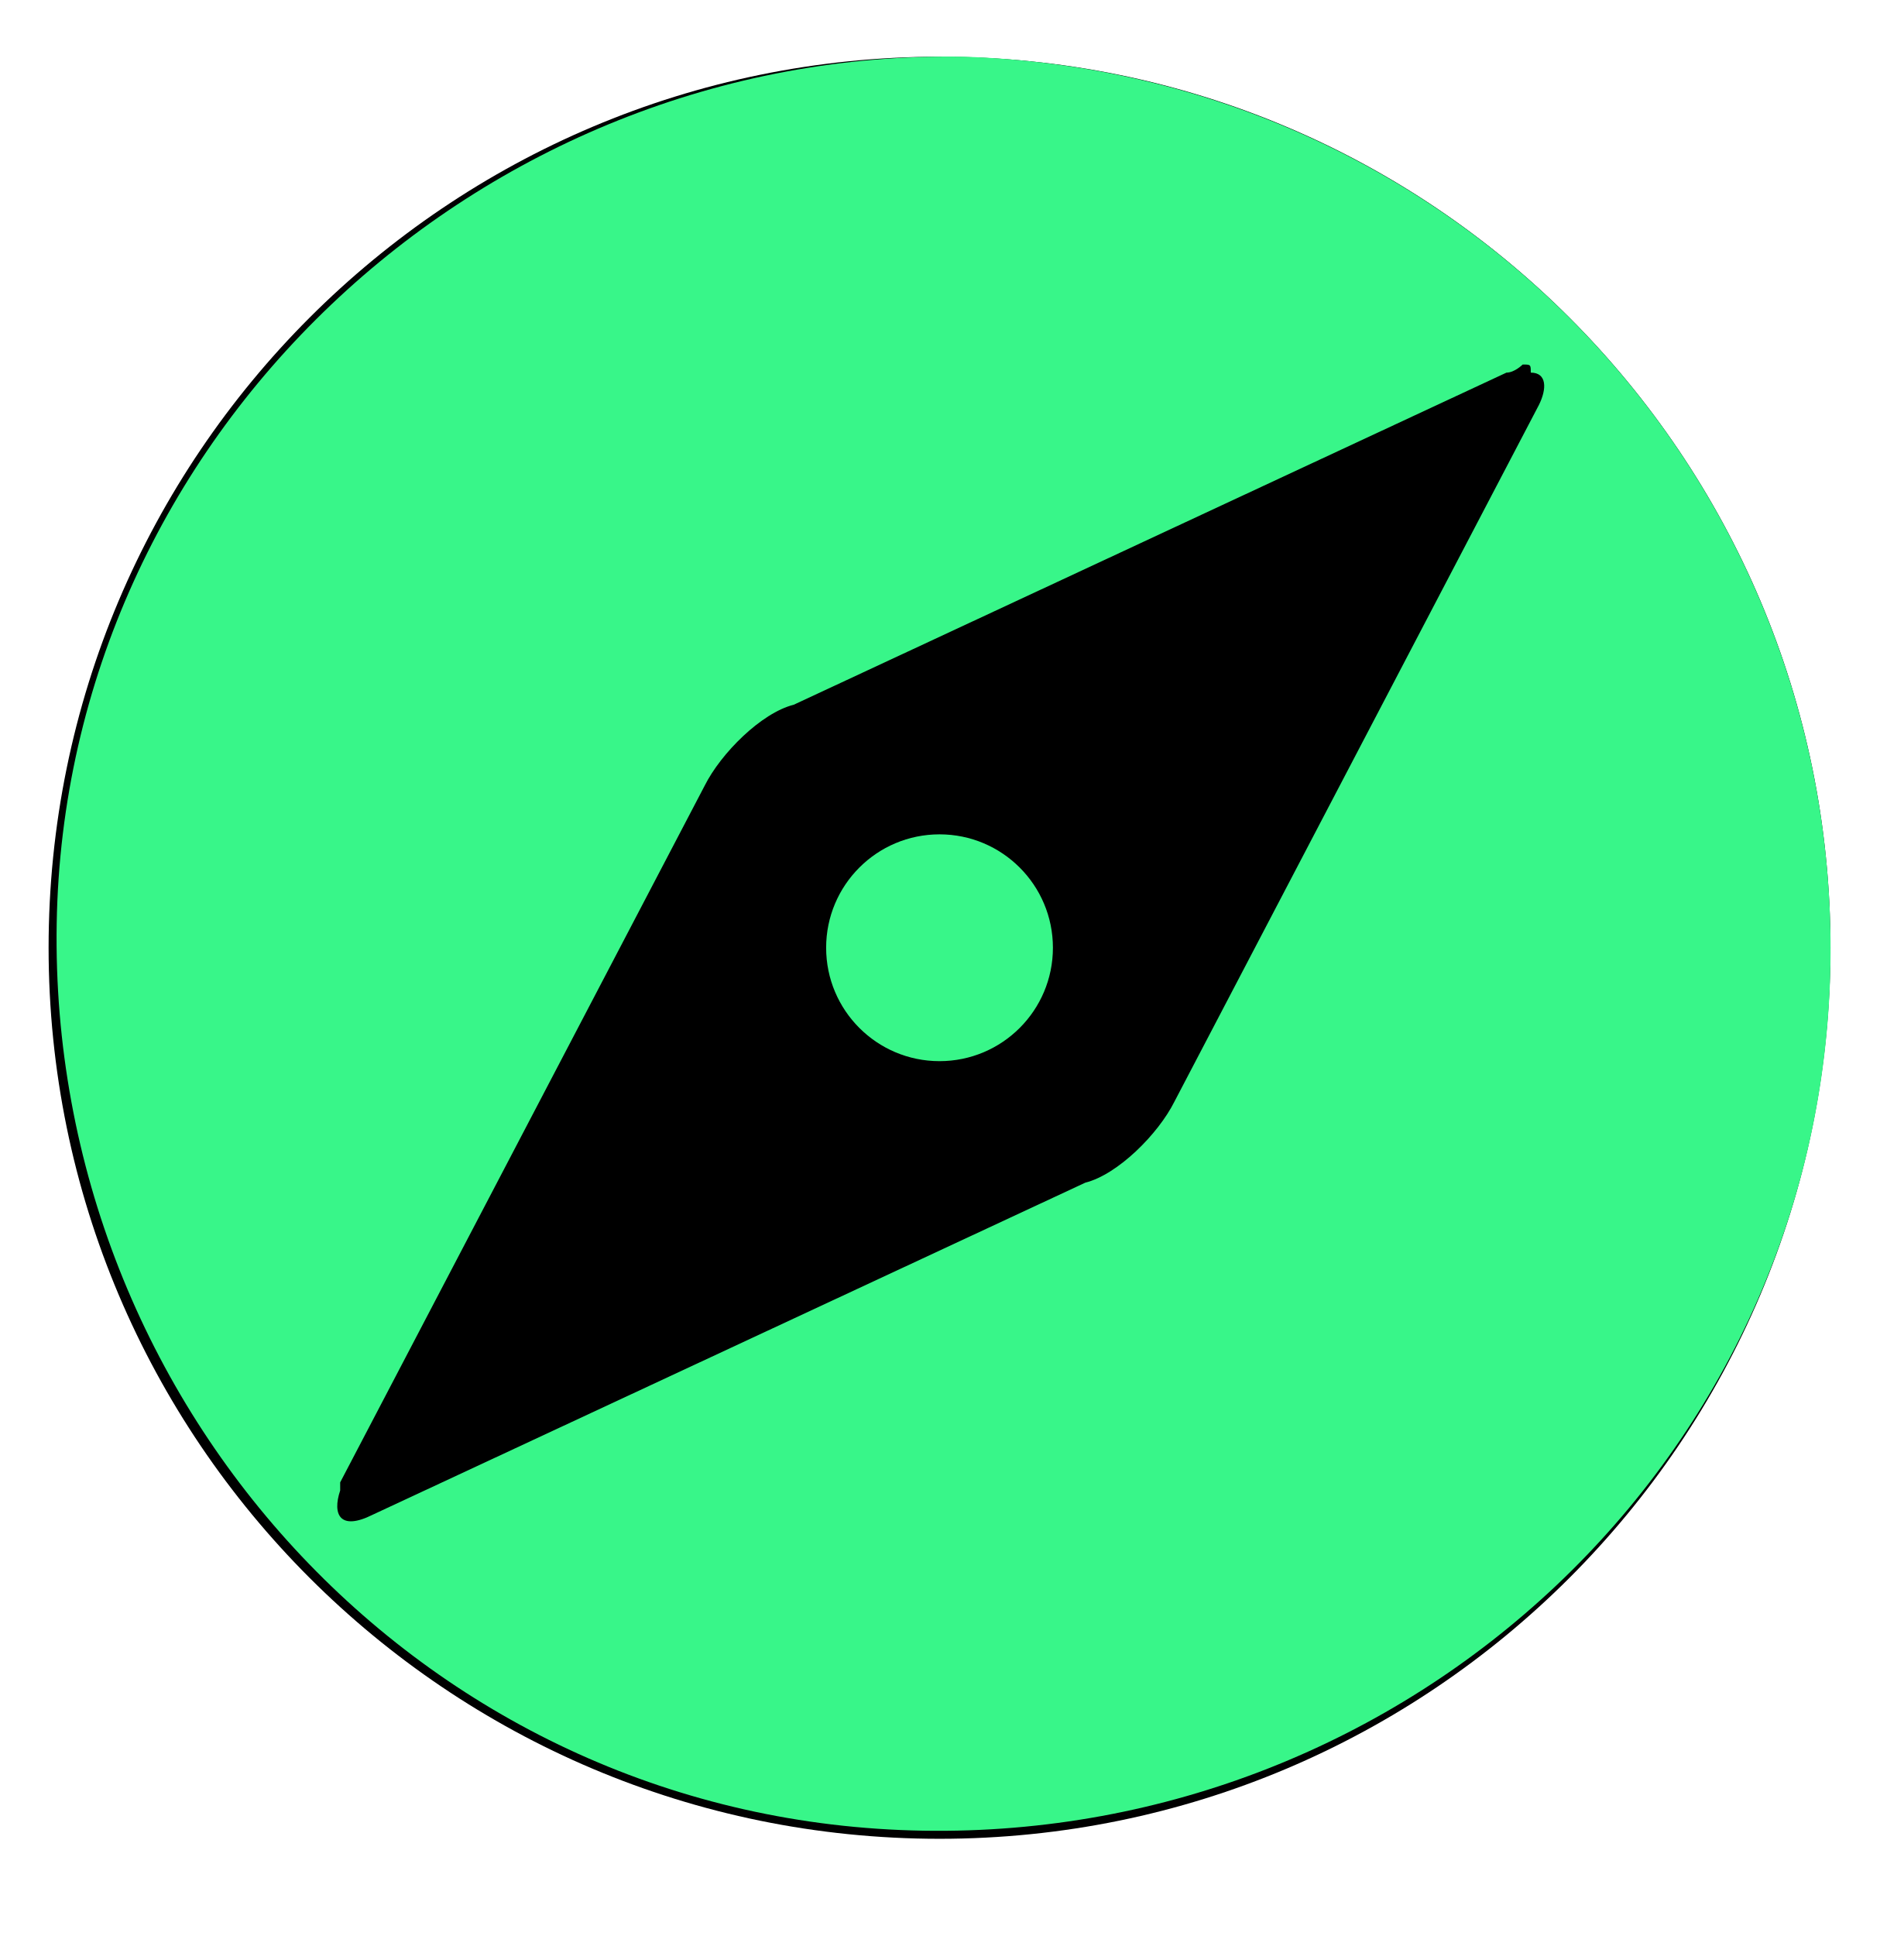
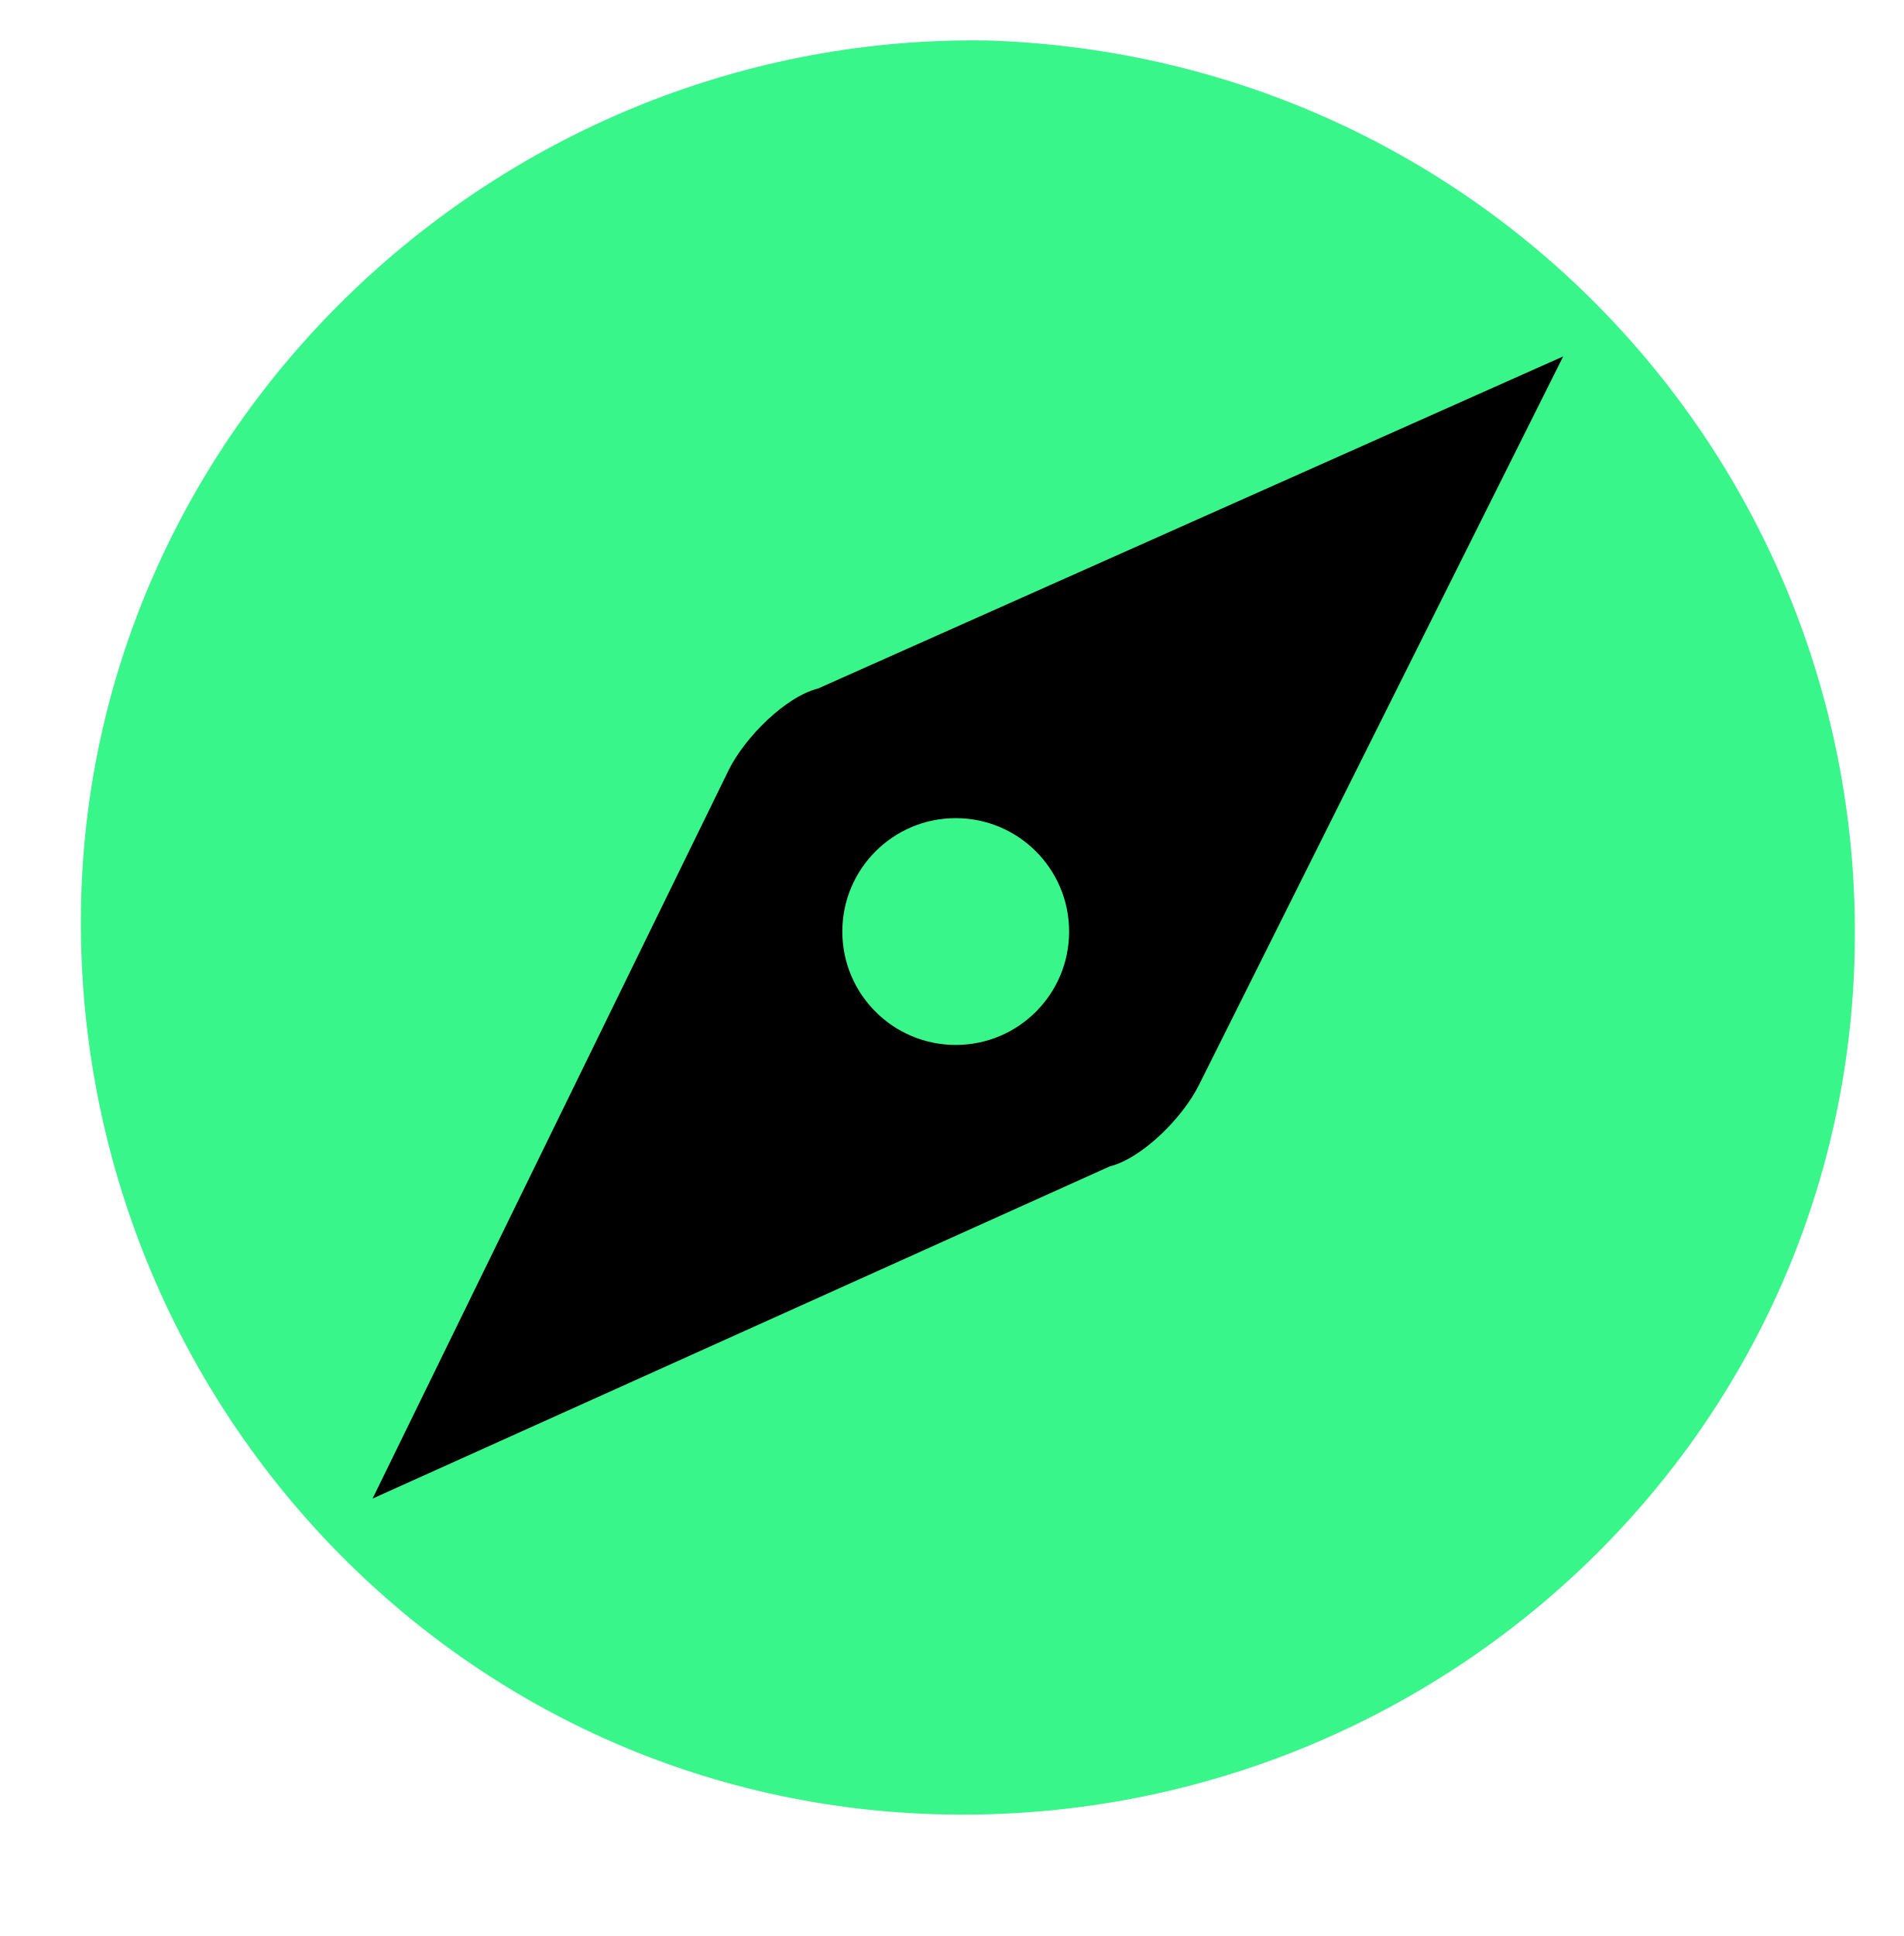
<svg xmlns="http://www.w3.org/2000/svg" version="1.1" id="Layer_1" x="0px" y="0px" viewBox="0 0 23.5 23.9" style="enable-background:new 0 0 23.5 23.9;" xml:space="preserve">
  <style type="text/css">
	.st0{fill:#38F689;}
</style>
-   <circle cx="11.6" cy="11.7" r="11" />
-   <path class="st0" d="M11.9,0.7C5.9,0.6,0.8,5.4,0.7,11.4c-0.1,6,4.6,11.1,10.7,11.2c6,0.1,11.1-4.6,11.2-10.7  C22.7,5.9,18,0.9,11.9,0.7z M19,5l-4.5,8.6c-0.2,0.4-0.7,0.9-1.1,1l-8.8,4.1c-0.4,0.2-0.5,0-0.4-0.3c0,0,0,0,0-0.1l4.5-8.6  c0.2-0.4,0.7-0.9,1.1-1l8.8-4.1c0.1,0,0.2-0.1,0.2-0.1l0,0l0,0l0,0c0.1,0,0.1,0,0.1,0.1C19.1,4.6,19.1,4.8,19,5z" />
-   <circle class="st0" cx="11.6" cy="11.7" r="1.4" />
+   <path class="st0" d="M12.2,0.5C6.2,0.4,1.1,5.2,1,11.2s4.6,11.1,10.7,11.2c6,0.1,11.1-4.6,11.2-10.7C23,5.7,18.3,0.7,12.2,0.5z" />
+   <path class="st0" d="M19.2,4.4L19.2,4.4L19,4.3" />
+   <path d="M10.1,8.5C9.7,8.6,9.2,9.1,9,9.5l-4.4,9l9.1-4.1c0.4-0.1,0.9-0.6,1.1-1l4.5-9L10.1,8.5z" />
+   <circle class="st0" cx="11.8" cy="11.5" r="1.4" />
</svg>
